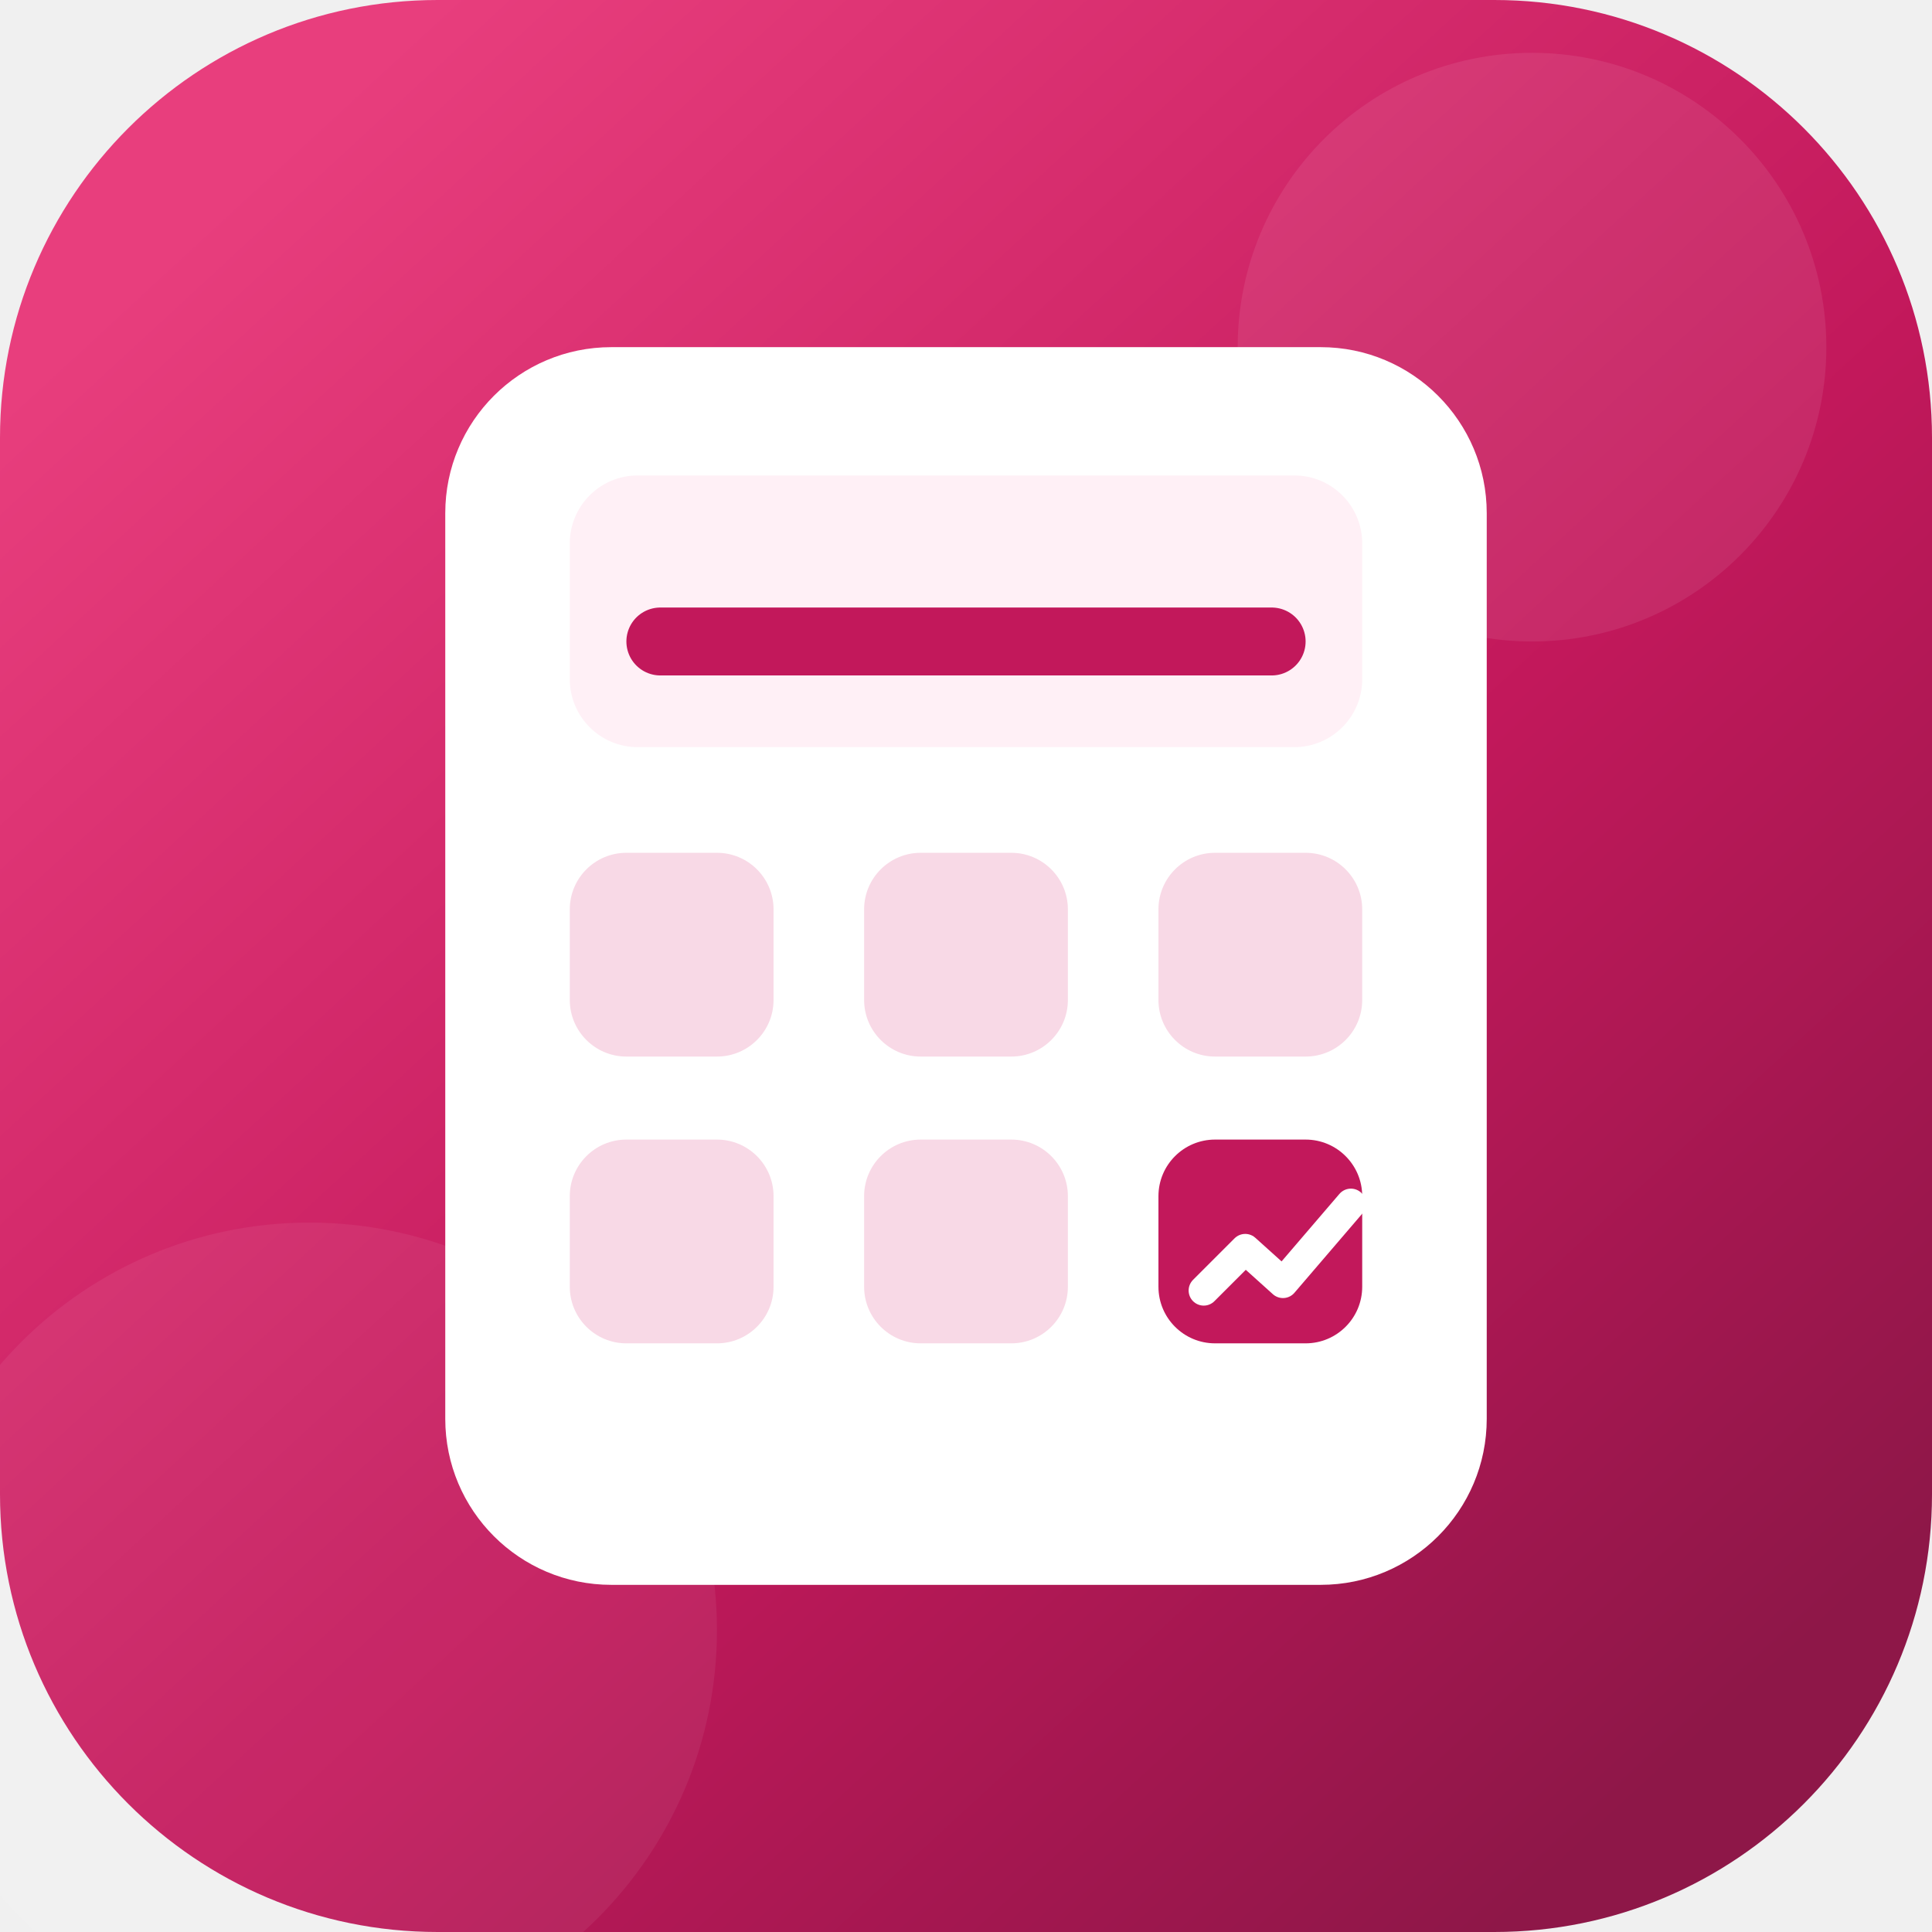
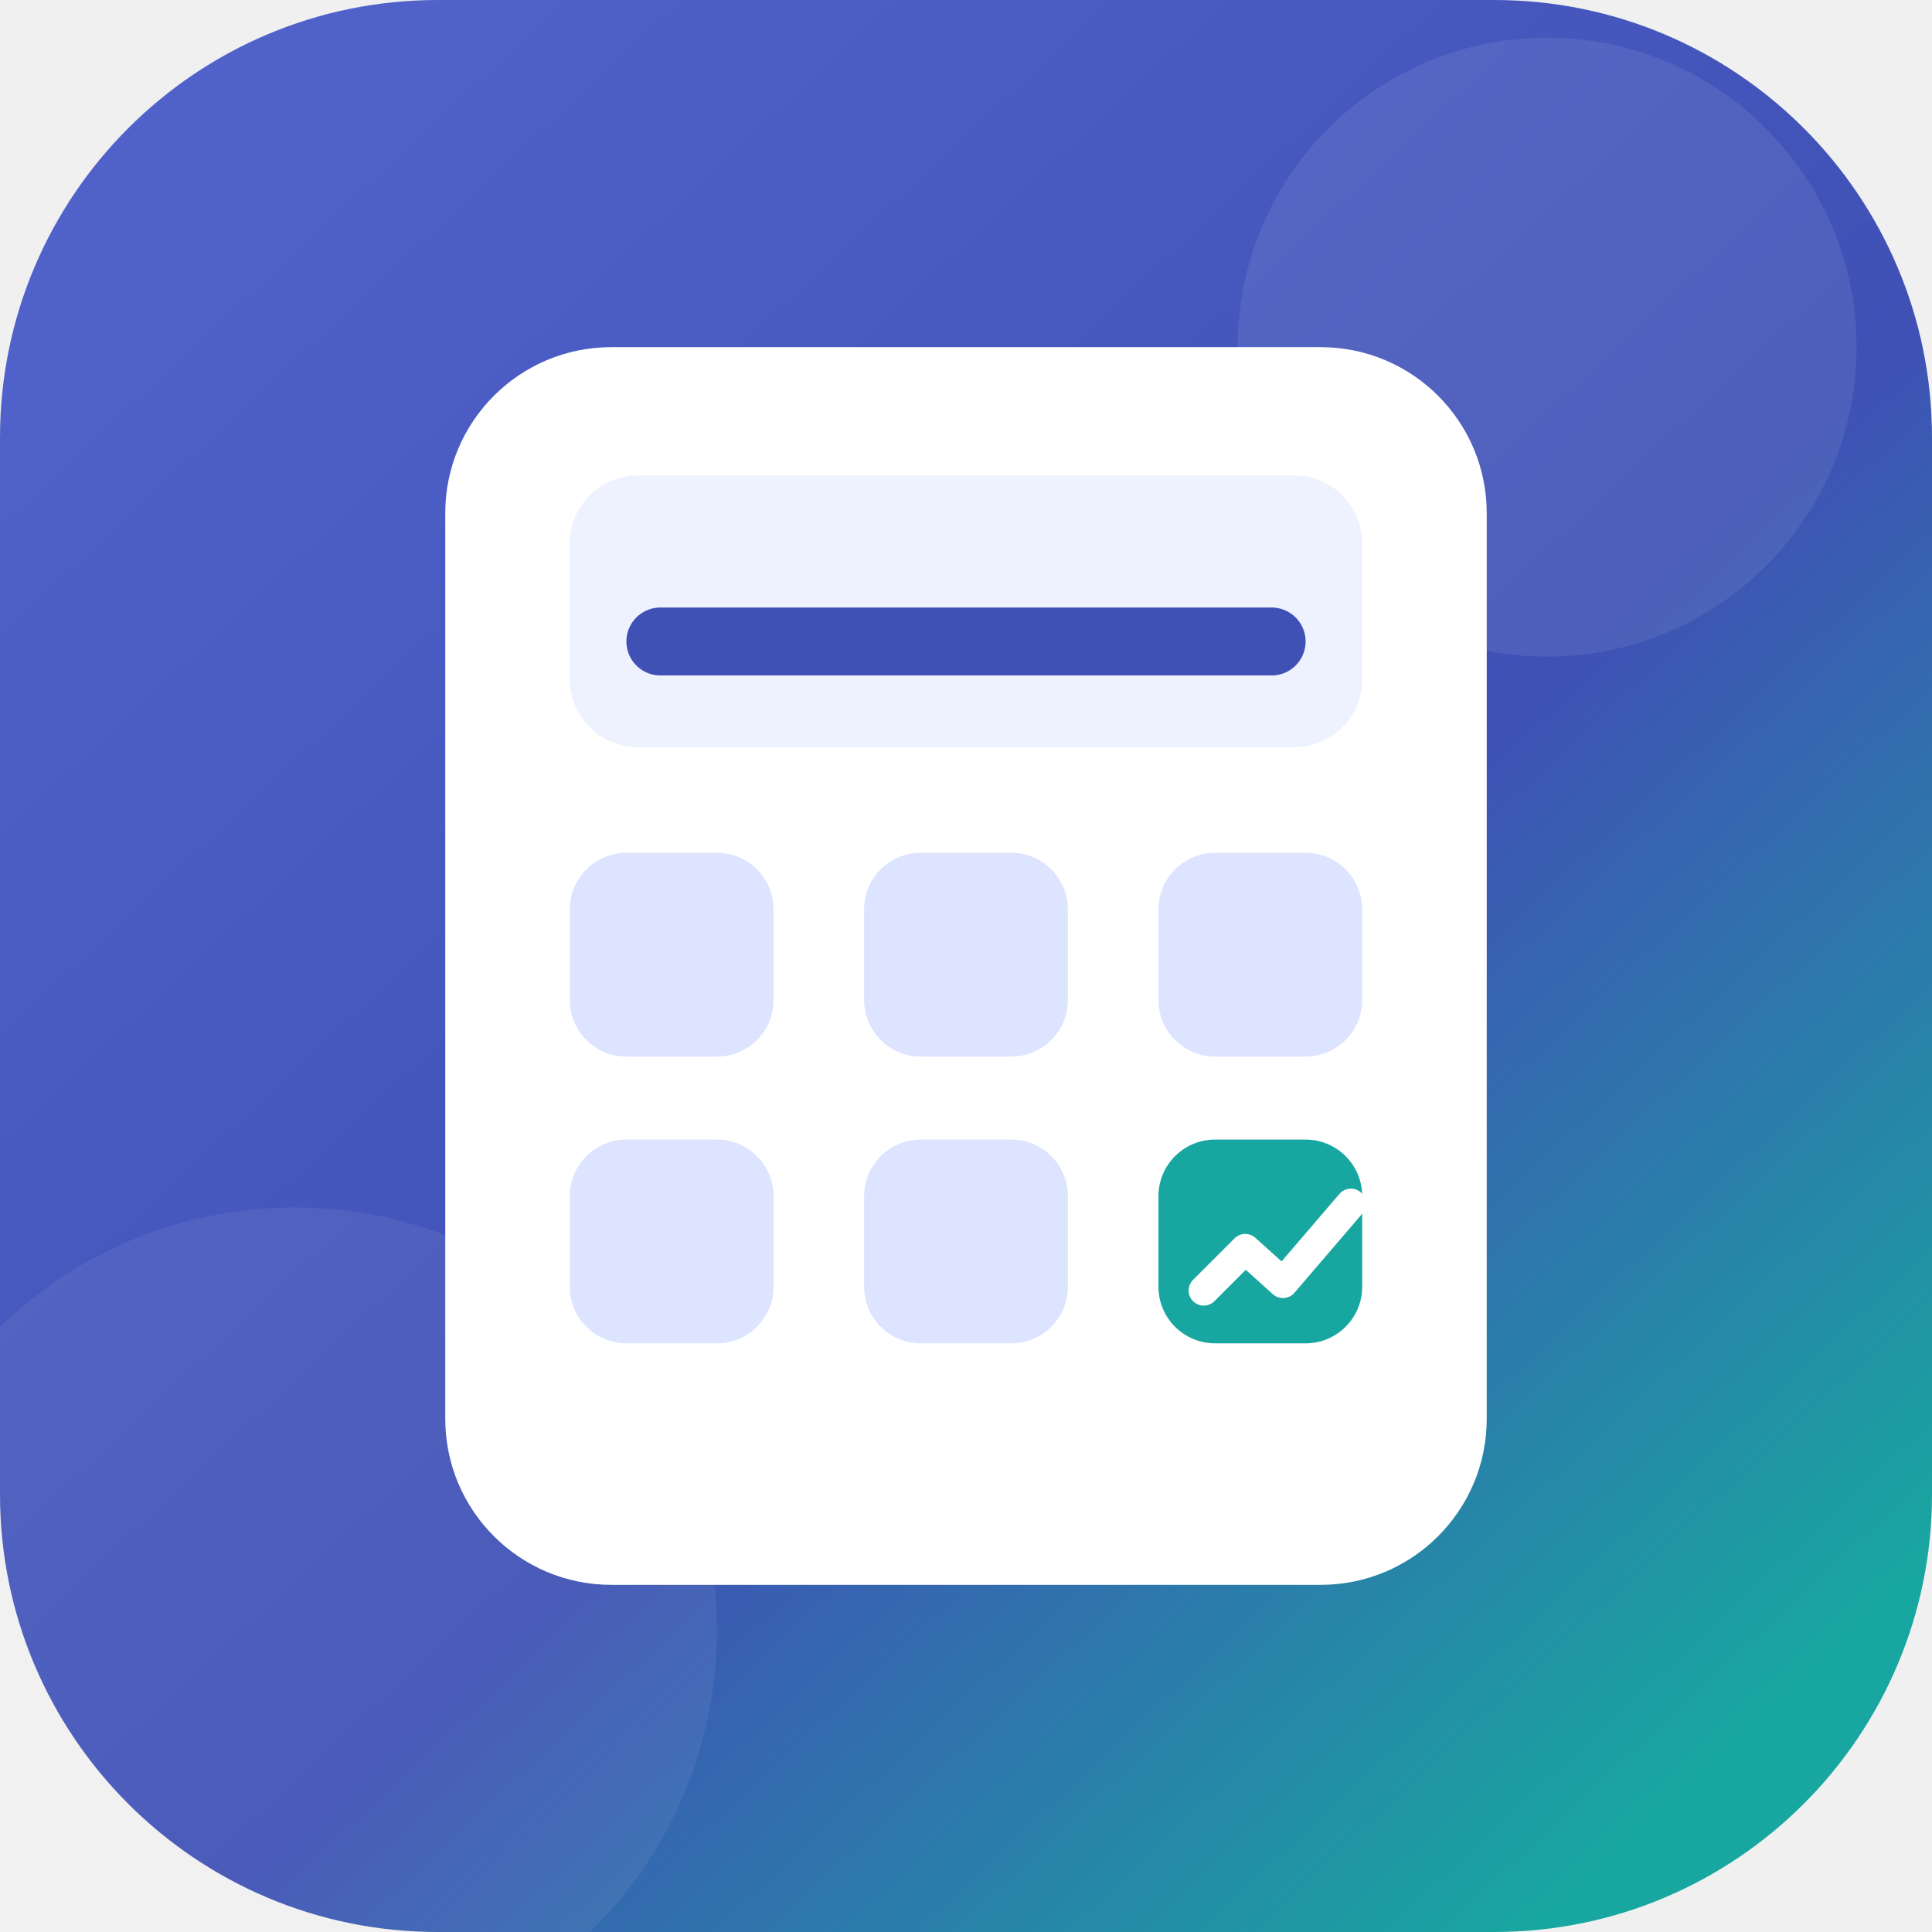
<svg xmlns="http://www.w3.org/2000/svg" width="512" height="512" viewBox="0 0 512 512">
  <defs>
-     <linearGradient id="g" x1="64" y1="48" x2="448" y2="464" gradientUnits="userSpaceOnUse">
-       <stop offset="0" stop-color="#E83E7D" />
-       <stop offset="0.58" stop-color="#C2185B" />
-       <stop offset="1" stop-color="#8E1748" />
+     <linearGradient id="g" x1="60" y1="44" x2="455" y2="468" gradientUnits="userSpaceOnUse">
+       <stop offset="0" stop-color="#5062CA" />
+       <stop offset="0.58" stop-color="#3F51B5" />
+       <stop offset="1" stop-color="#18A7A0" />
    </linearGradient>
  </defs>
  <rect width="512" height="512" rx="116" fill="url(#g)" />
-   <circle cx="406" cy="92" r="78" fill="#fff" opacity=".08" />
-   <circle cx="82" cy="432" r="108" fill="#fff" opacity=".06" />
+   <circle cx="410" cy="92" r="82" fill="#fff" opacity=".08" />
+   <circle cx="78" cy="432" r="112" fill="#fff" opacity=".06" />
  <rect x="118" y="92" width="276" height="328" rx="44" fill="#fff" />
-   <rect x="151" y="126" width="210" height="72" rx="18" fill="#FFF0F6" />
-   <path d="M175 170h162" stroke="#C2185B" stroke-width="18" stroke-linecap="round" />
-   <g fill="#F8D9E6">
+   <rect x="151" y="126" width="210" height="72" rx="18" fill="#EEF2FF" />
+   <path d="M175 170h162" stroke="#3F51B5" stroke-width="18" stroke-linecap="round" />
+   <g fill="#DDE4FF">
    <rect x="151" y="226" width="54" height="54" rx="15" />
    <rect x="229" y="226" width="54" height="54" rx="15" />
    <rect x="307" y="226" width="54" height="54" rx="15" />
    <rect x="151" y="302" width="54" height="54" rx="15" />
    <rect x="229" y="302" width="54" height="54" rx="15" />
  </g>
-   <rect x="307" y="302" width="54" height="54" rx="15" fill="#C2185B" />
+   <rect x="307" y="302" width="54" height="54" rx="15" fill="#18A7A0" />
  <path d="M319 342l11-11 10 9 18-21" fill="none" stroke="#fff" stroke-width="8" stroke-linecap="round" stroke-linejoin="round" />
</svg>
